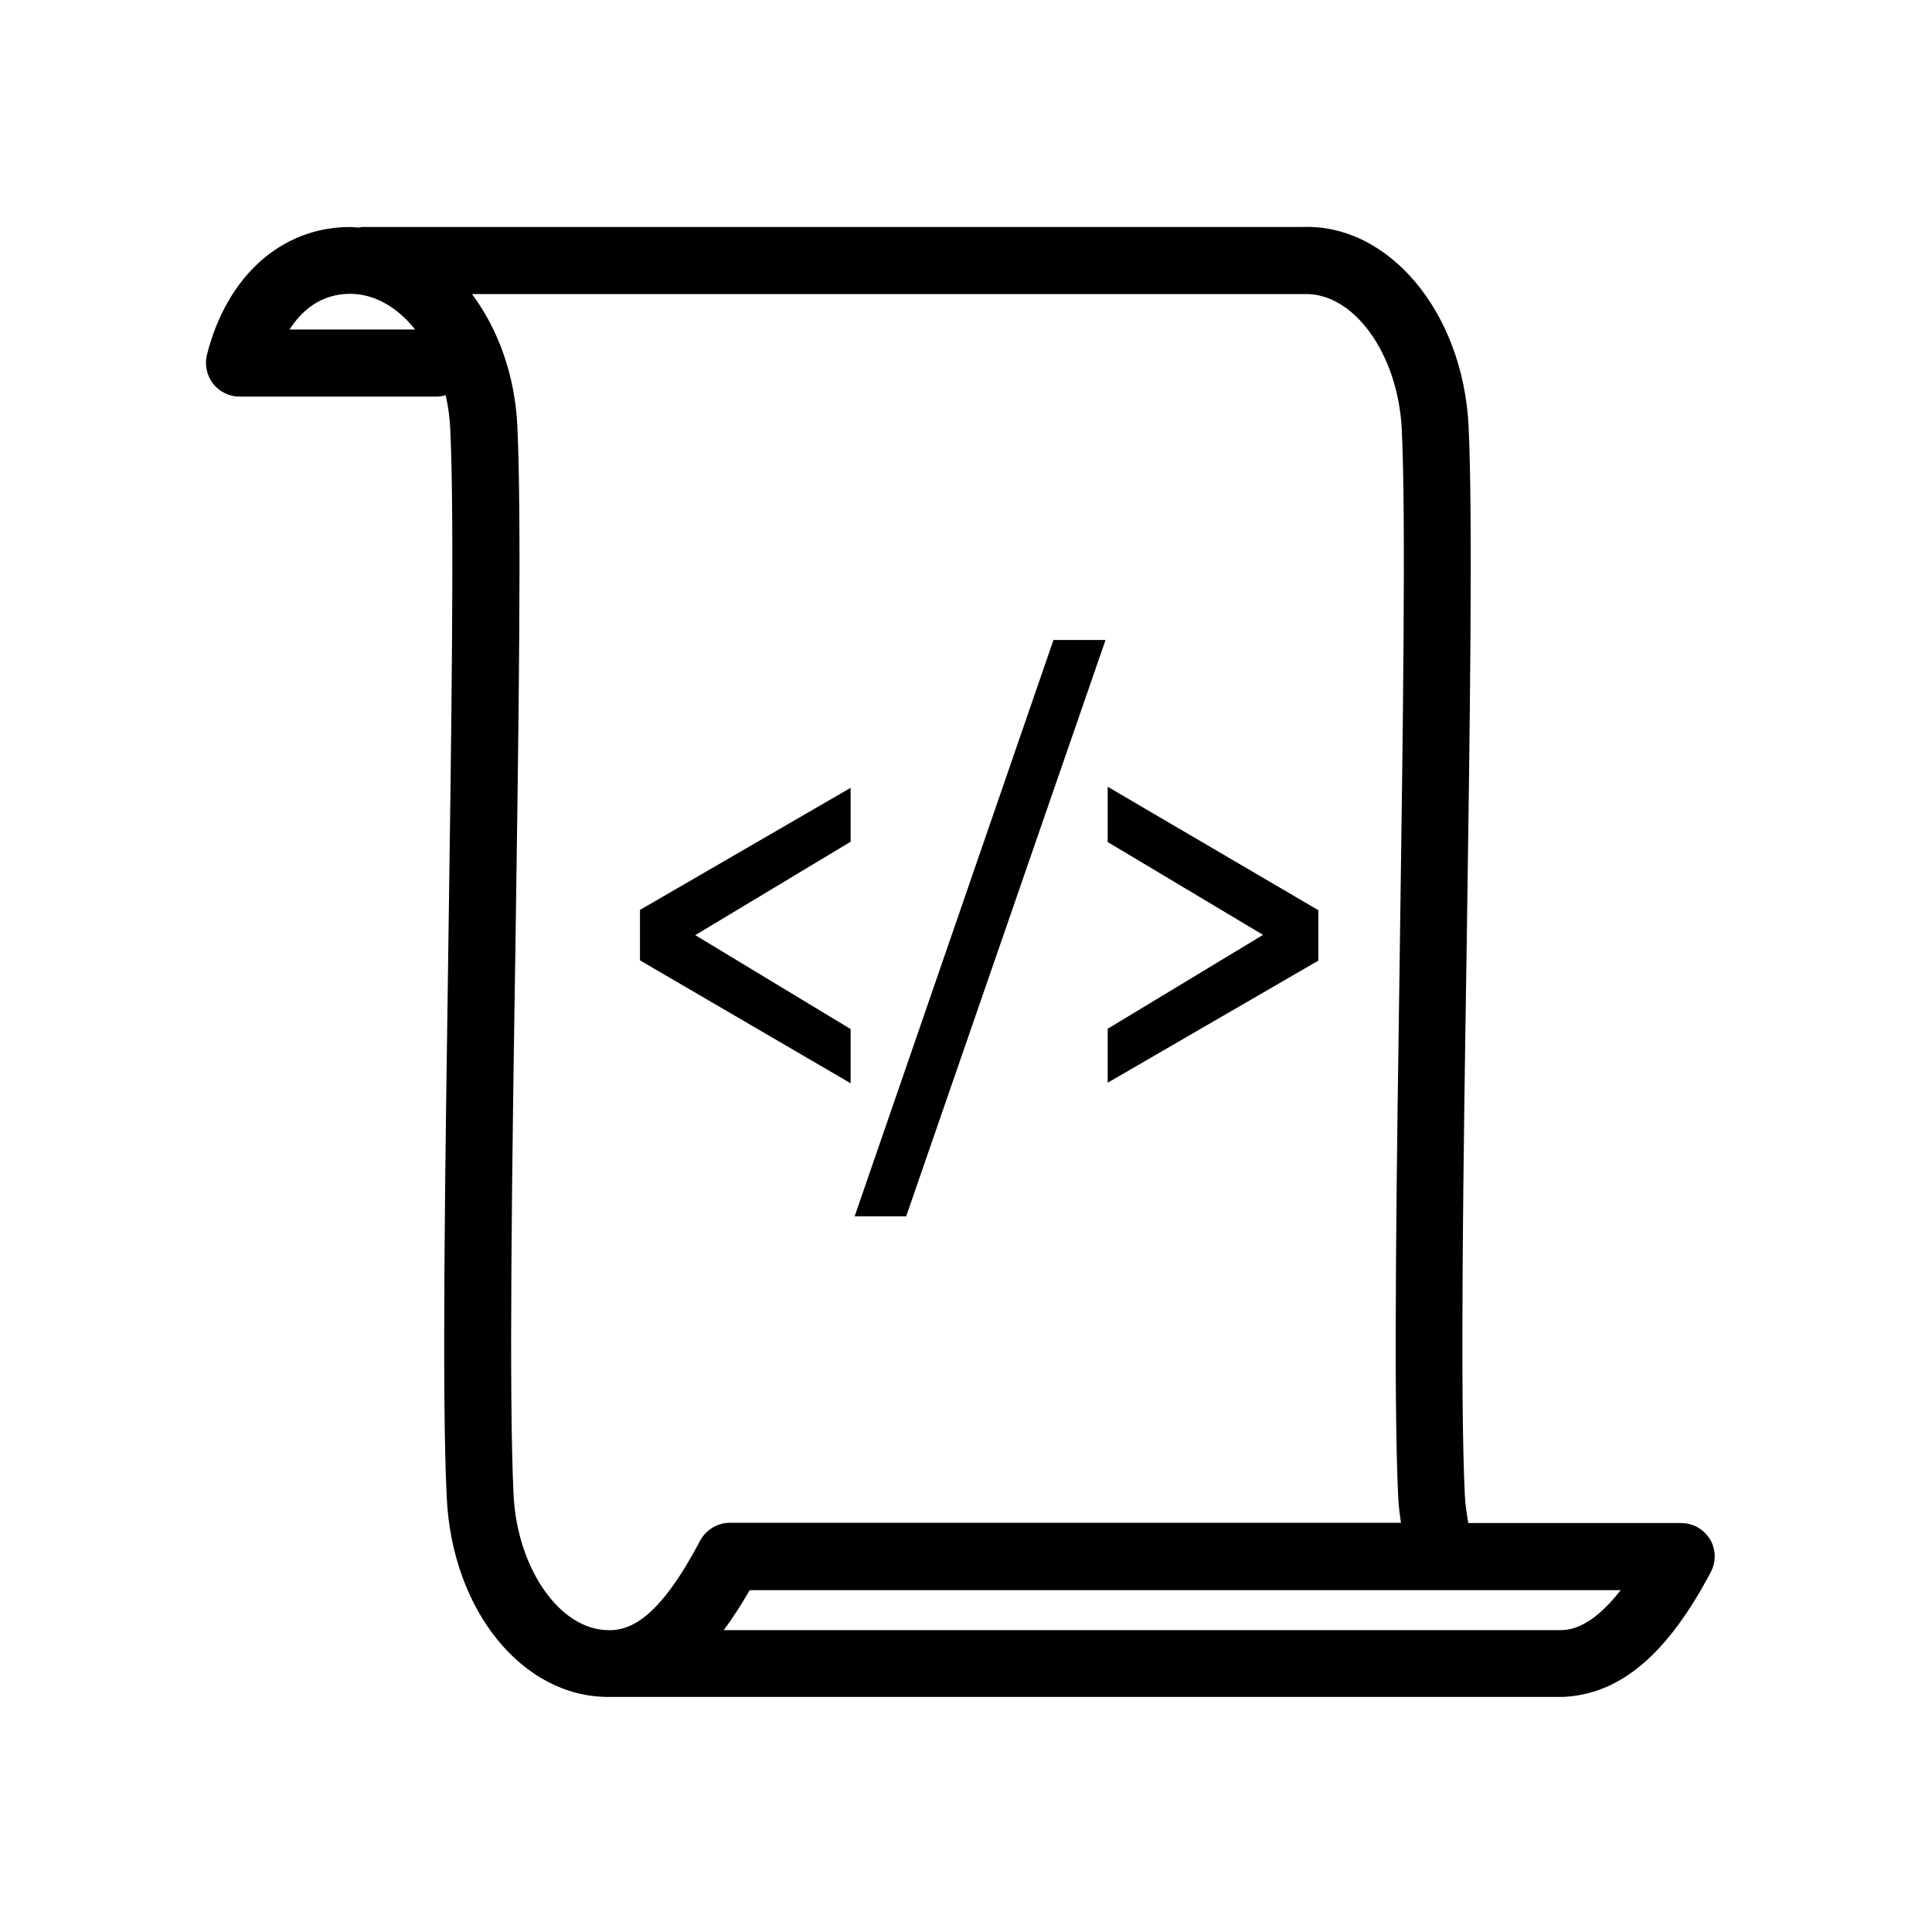
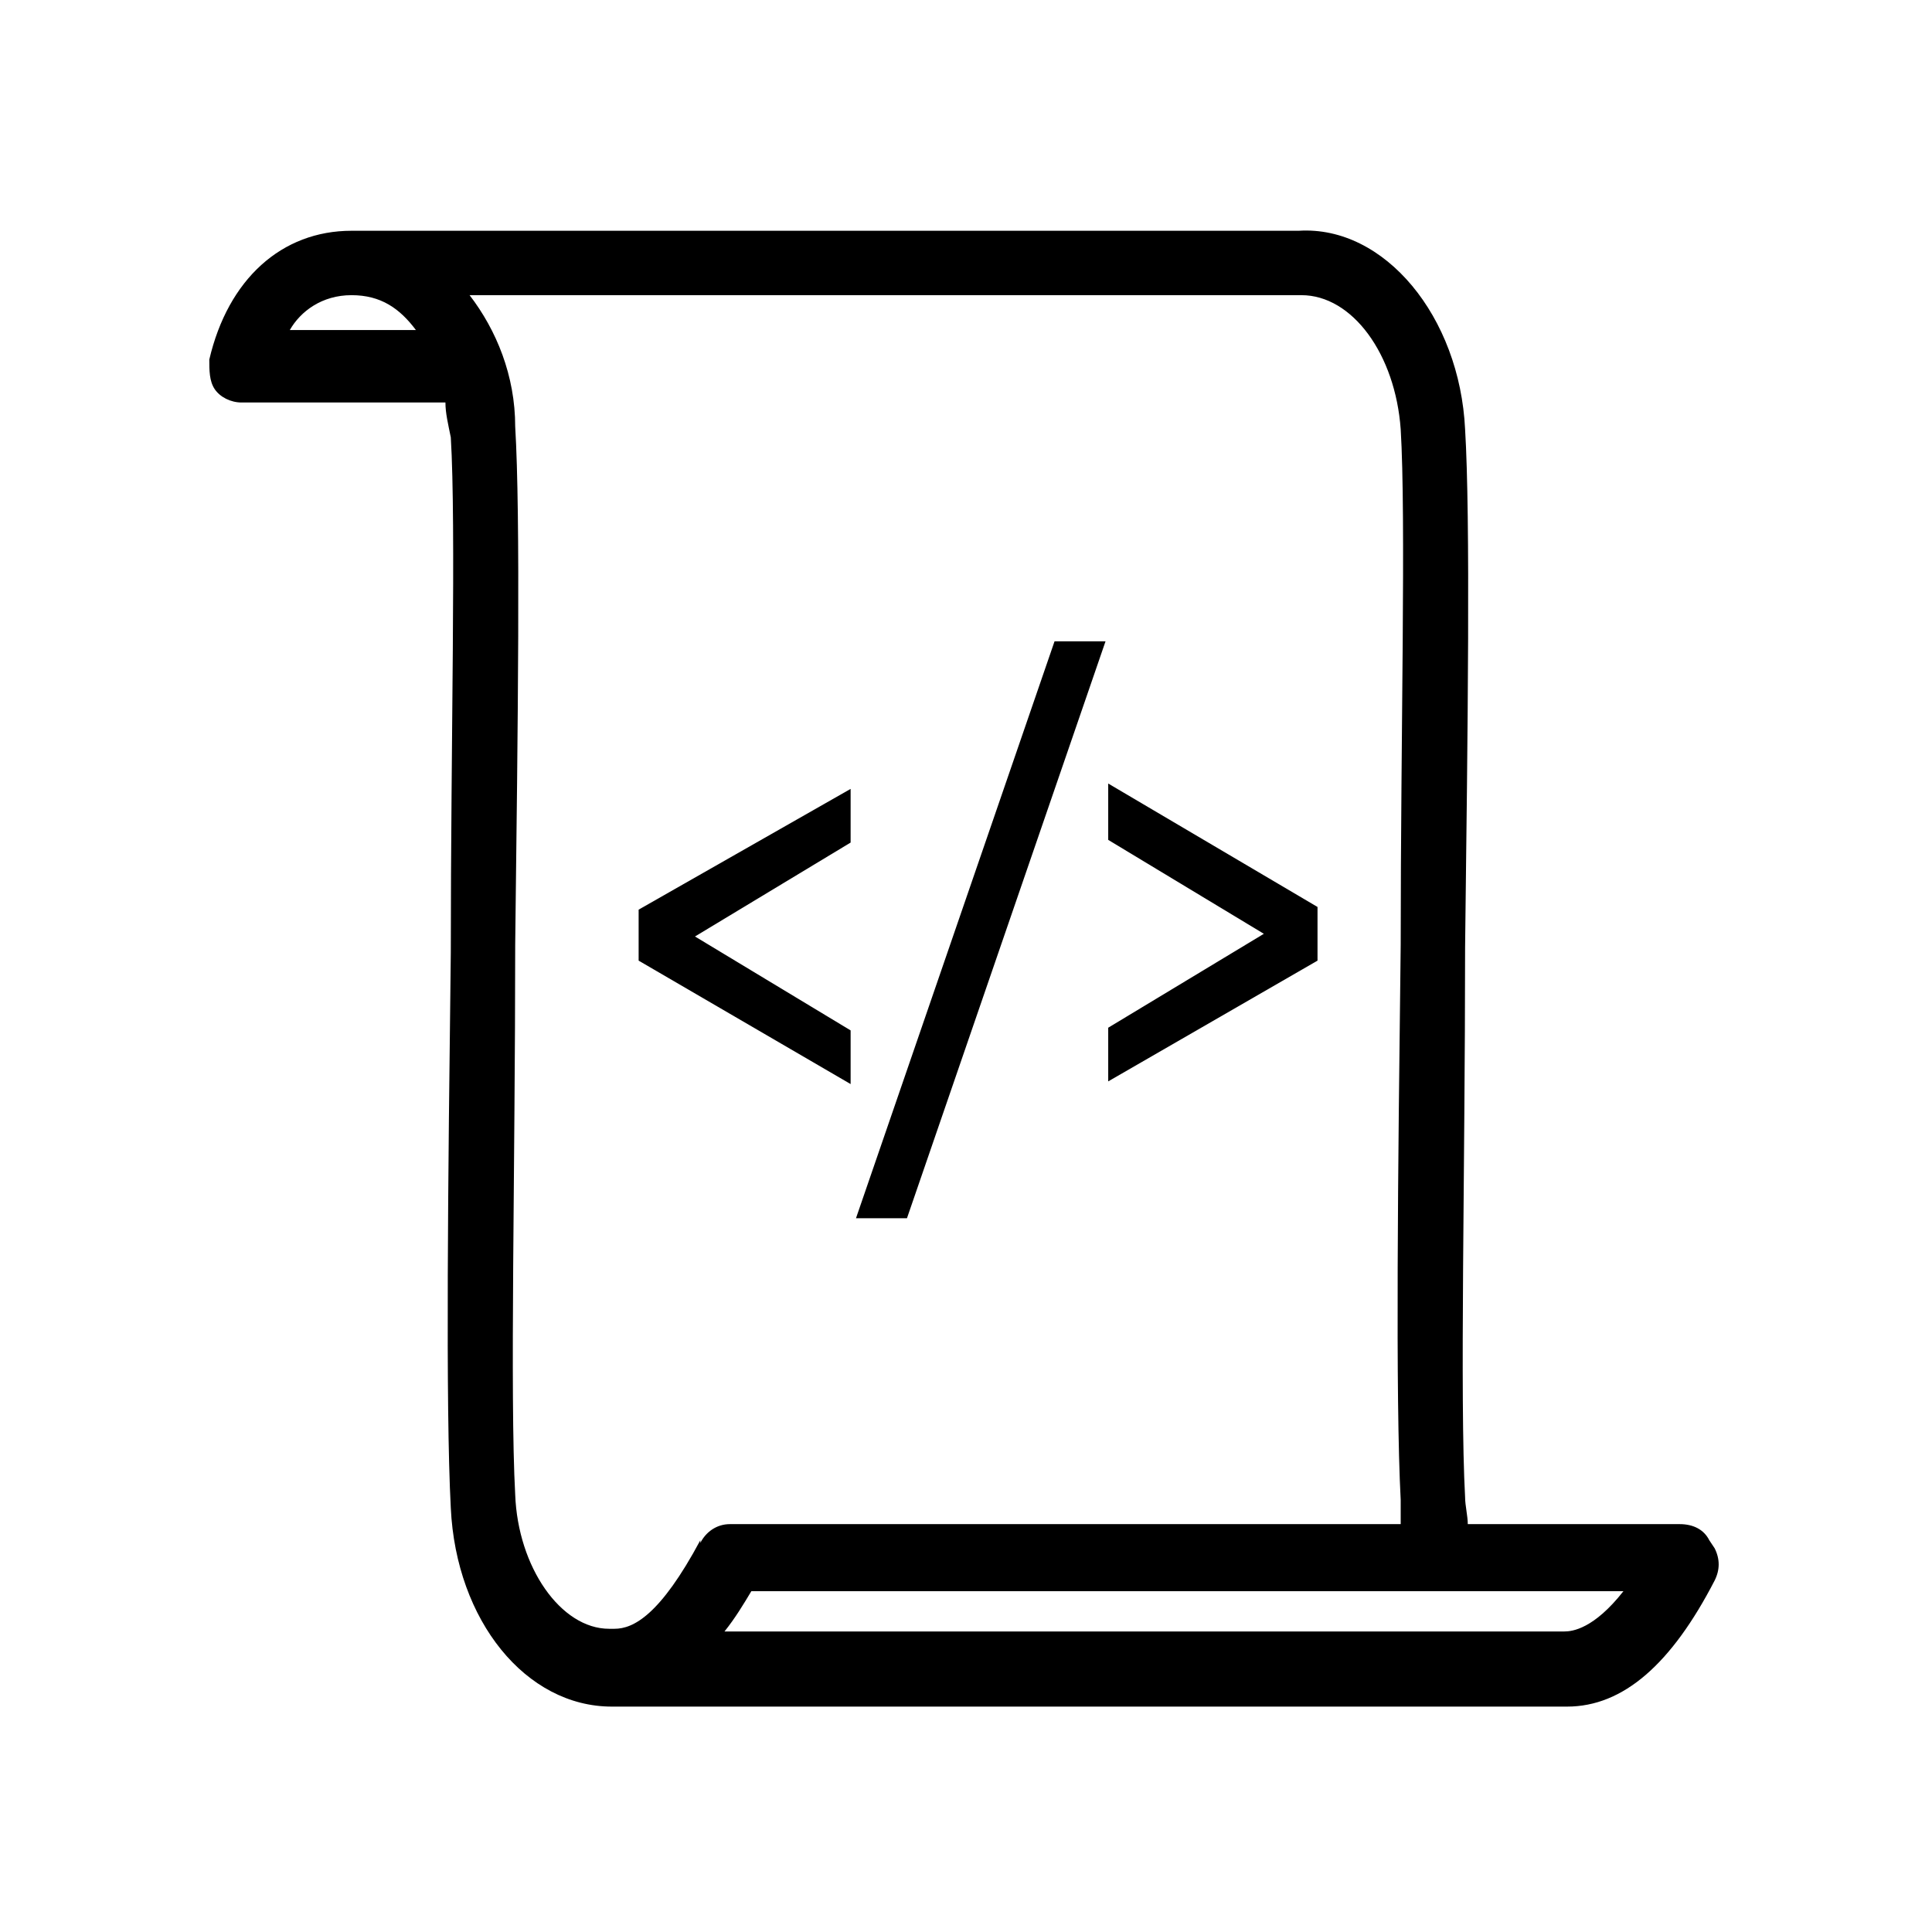
- <svg xmlns="http://www.w3.org/2000/svg" viewBox="0 0 72 72">
-   <defs>
-     <style>
-       .cls-1 {
-         fill: none;
-       }
- 
-       .cls-2 {
-         fill: black;
-       }
-     </style>
-   </defs>
-   <g id="SVG_icons" data-name="SVG icons">
-     <path class="cls-2" d="M63.72,57.36c-.23-.38-.63-.6-1.07-.6h-7.93c-.06-.34-.11-.68-.13-1.04-.18-3.7-.06-12.25.07-20.52.12-8.21.23-15.96.07-19.32-.21-4.25-2.98-7.56-6.22-7.42H13.48s-.07.02-.1.02c-.11,0-.22-.02-.33-.02-2.56,0-4.6,1.83-5.34,4.77-.09.37,0,.77.23,1.07.24.3.6.48.99.48h7.34c.12,0,.23-.02.34-.05.09.4.15.82.17,1.26.16,3.28.04,11.36-.07,19.16-.12,8.31-.25,16.91-.06,20.68.21,4.21,2.83,7.41,6.02,7.41.08,0,.16,0,.24,0,0,0,0,0,0,0h35.34c2.14-.1,3.89-1.59,5.51-4.66.2-.39.19-.85-.04-1.23ZM10.79,12.28c.45-.7,1.16-1.33,2.26-1.33.91,0,1.76.5,2.42,1.33h-4.68ZM26.09,57.42c-1.48,2.81-2.51,3.27-3.25,3.33h-.08s-.08,0-.12,0c-1.78-.03-3.36-2.29-3.5-5.03-.18-3.7-.06-12.25.07-20.52.12-8.21.23-15.96.07-19.32-.09-1.91-.72-3.62-1.69-4.92h30.98c1.87-.09,3.53,2.22,3.67,5.04.16,3.28.04,11.36-.07,19.16-.12,8.31-.25,16.91-.06,20.68.01.31.06.61.1.91h-25.01c-.46,0-.89.26-1.11.67ZM58.19,60.75h-31.22c.36-.48.68-.99.97-1.49h32.46c-1.12,1.44-1.93,1.48-2.21,1.49Z" />
-     <g>
-       <path class="cls-2" d="M31.7,40.37l-7.85-4.58v-1.88l7.85-4.55v2.01l-5.79,3.48,5.79,3.5v2.01Z" />
-       <path class="cls-2" d="M41.2,23.85l-7.43,21.48h-1.92l7.41-21.48h1.95Z" />
-       <path class="cls-2" d="M49.13,35.8l-7.85,4.55v-2.01l5.79-3.5-5.79-3.46v-2.06l7.85,4.6v1.88Z" />
-     </g>
-   </g>
-   <g id="Rectangles">
-     <rect class="cls-1" x=".36" y=".36" width="71.28" height="71.28" />
-   </g>
+ <svg xmlns="http://www.w3.org/2000/svg" version="1.1" viewBox="0 0 72 72">
+   <path d="M63.7,57.4c-.2-.4-.6-.6-1.1-.6h-7.9c0-.3-.1-.7-.1-1-.2-3.7,0-12.2,0-20.5.1-8.2.2-16,0-19.3-.2-4.2-3-7.6-6.2-7.4H13.5s0,0-.1,0c-.1,0-.2,0-.3,0-2.6,0-4.6,1.8-5.3,4.8,0,.4,0,.8.2,1.1.2.3.6.5,1,.5h7.3c.1,0,.2,0,.3,0,0,.4.1.8.2,1.3.2,3.3,0,11.4,0,19.2-.1,8.3-.2,16.9,0,20.7.2,4.2,2.8,7.4,6,7.4h35.6c2.1,0,3.9-1.6,5.5-4.7.2-.4.2-.8,0-1.2h0ZM10.8,12.3c.4-.7,1.2-1.3,2.3-1.3s1.8.5,2.4,1.3h-4.7ZM26.1,57.4c-1.5,2.8-2.5,3.3-3.2,3.3h-.2c-1.8,0-3.4-2.3-3.5-5-.2-3.7,0-12.2,0-20.5.1-8.2.2-16,0-19.3,0-1.9-.7-3.6-1.7-4.9h31c1.9,0,3.5,2.2,3.7,5,.2,3.3,0,11.4,0,19.2-.1,8.3-.2,16.9,0,20.7,0,.3,0,.6,0,.9h-25c-.5,0-.9.3-1.1.7ZM58.2,60.8h-31.2c.4-.5.7-1,1-1.5h32.5c-1.1,1.4-1.9,1.5-2.2,1.5Z" />
+   <path d="M31.7,40.4l-7.9-4.6v-1.9l7.9-4.5v2l-5.8,3.5,5.8,3.5v2h0Z" />
+   <path d="M41.2,23.9l-7.4,21.5h-1.9l7.4-21.5h2,0Z" />
+   <path d="M49.1,35.8l-7.8,4.5v-2l5.8-3.5-5.8-3.5v-2.1l7.8,4.6s0,1.9,0,1.9Z" />
</svg>
